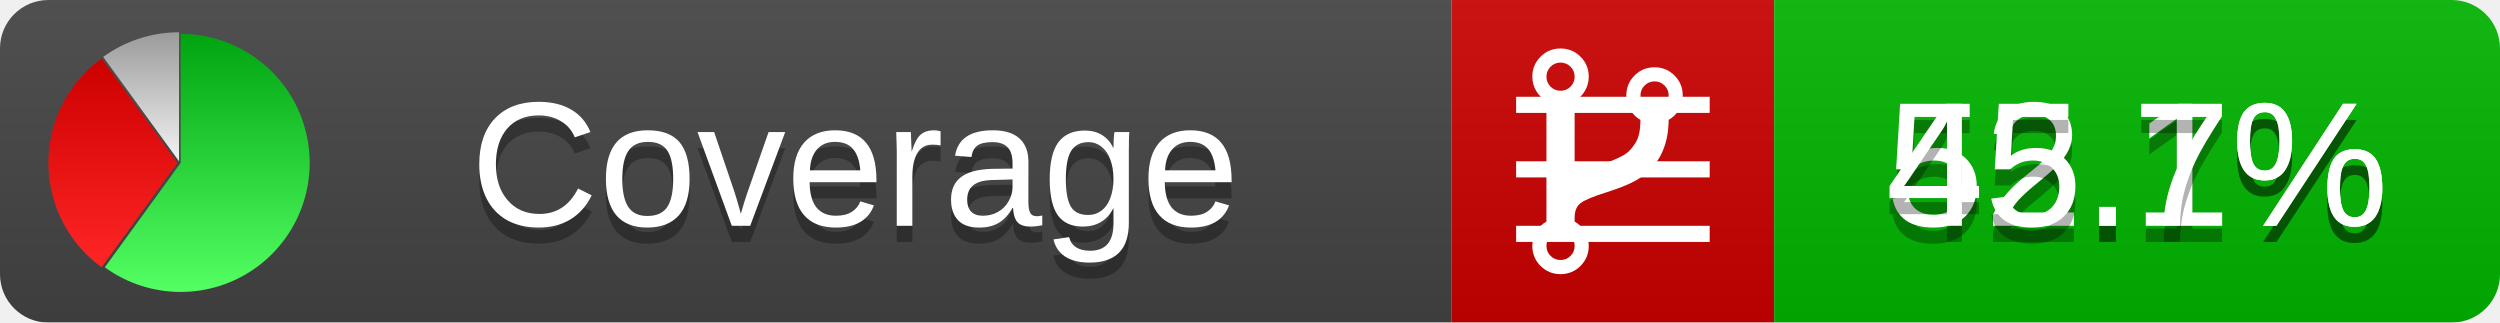
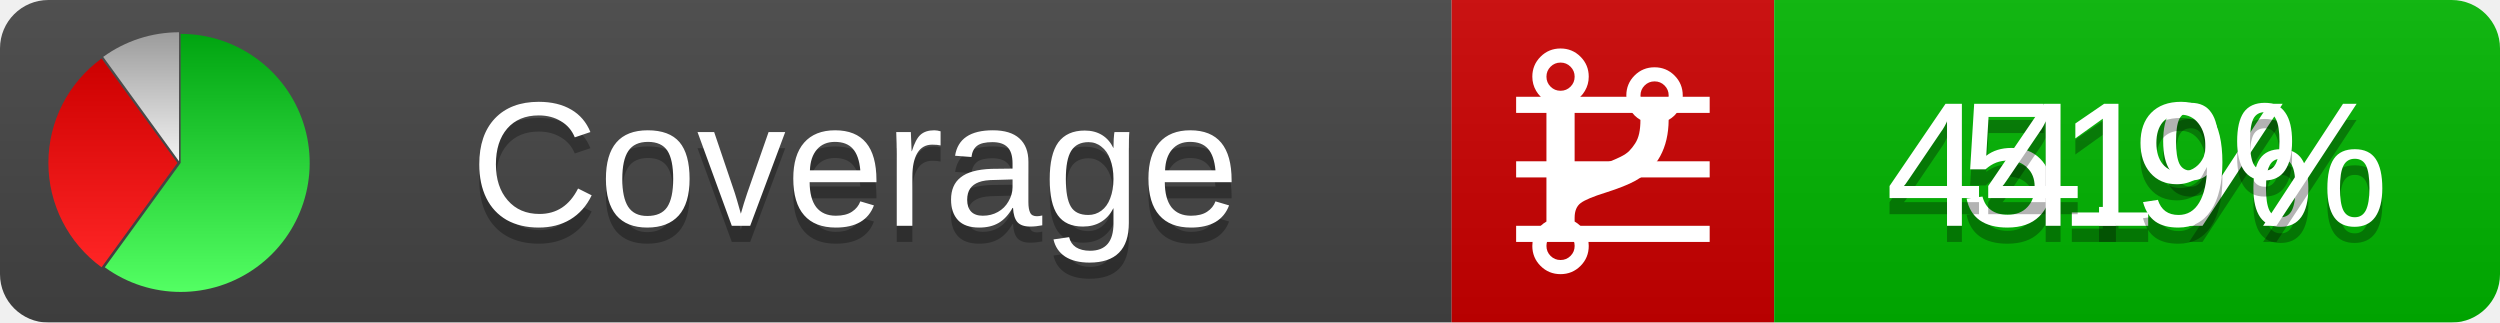
<svg xmlns="http://www.w3.org/2000/svg" xmlns:xlink="http://www.w3.org/1999/xlink" width="155" height="20">
  <style type="text/css">
          
            @keyframes fadeout {
              0 % { visibility: visible; opacity: 1; }
              40% { visibility: visible; opacity: 1; }
              50% { visibility: hidden; opacity: 0; }
              90% { visibility: hidden; opacity: 0; }
              100% { visibility: visible; opacity: 1; }
            }
            @keyframes fadein {
              0% { visibility: hidden; opacity: 0; }
              40% { visibility: hidden; opacity: 0; }
              50% { visibility: visible; opacity: 1; }
              90% { visibility: visible; opacity: 1; }
              100% { visibility: hidden; opacity: 0; }
            }
            .linecoverage {
                animation-duration: 10s;
                animation-name: fadeout;
                animation-iteration-count: infinite;
            }
            .branchcoverage {
                animation-duration: 10s;
                animation-name: fadein;
                animation-iteration-count: infinite;
            }
          
    </style>
  <defs>
    <linearGradient id="gradient" x2="0" y2="100%">
      <stop offset="0" stop-color="#bbb" stop-opacity=".1" />
      <stop offset="1" stop-opacity=".1" />
    </linearGradient>
    <linearGradient id="green" x2="0" y2="100%">
      <stop offset="0" stop-color="#00A410" />
      <stop offset="1" stop-color="#53FF63" />
    </linearGradient>
    <linearGradient id="red" x2="0" y2="100%">
      <stop offset="0" stop-color="#C00" />
      <stop offset="1" stop-color="#FF2525" />
    </linearGradient>
    <linearGradient id="gray" x2="0" y2="100%">
      <stop offset="0" stop-color="#9B9B9B" />
      <stop offset="1" stop-color="#F3F3F3" />
    </linearGradient>
    <mask id="mask">
      <rect width="155" height="20" rx="3" fill="#fff" />
    </mask>
    <g id="icon">
      <path style="fill:url(#green);" d="M205,202.5 l0,-200 a200,200 0 1,1 -117.558,361.803 z" />
      <path style="fill:url(#red);" d="M200,202.5 l-117.558,161.803 a200,200 0 0,1 0,-323.607 z" />
      <path style="fill:url(#gray);" d="M202.5,200 l-117.558,-161.803 a200,200 0 0,1 117.558,-38.196 z" />
    </g>
  </defs>
  <g mask="url(#mask)">
    <rect x="0" y="0" width="90" height="20" fill="#444" />
    <rect x="90" y="0" width="20" height="20" fill="#c00" />
    <rect x="110" y="0" width="45" height="20" fill="#00B600" />
    <rect x="0" y="0" width="155" height="20" fill="url(#gradient)" />
  </g>
  <g>
    <path class="linecoverage" stroke="#fff" d="M94 6.5 h12 M94 10.5 h12 M94 14.5 h12" />
    <path class="branchcoverage" fill="#fff" d="m 97.628,15.247 q 0,-0.364 -0.255,-0.619 -0.255,-0.255 -0.619,-0.255 -0.364,0 -0.619,0.255 -0.255,0.255 -0.255,0.619 0,0.364 0.255,0.619 0.255,0.255 0.619,0.255 0.364,0 0.619,-0.255 0.255,-0.255 0.255,-0.619 z m 0,-10.493 q 0,-0.364 -0.255,-0.619 -0.255,-0.255 -0.619,-0.255 -0.364,0 -0.619,0.255 -0.255,0.255 -0.255,0.619 0,0.364 0.255,0.619 0.255,0.255 0.619,0.255 0.364,0 0.619,-0.255 0.255,-0.255 0.255,-0.619 z m 5.83,1.166 q 0,-0.364 -0.255,-0.619 -0.255,-0.255 -0.619,-0.255 -0.364,0 -0.619,0.255 -0.255,0.255 -0.255,0.619 0,0.364 0.255,0.619 0.255,0.255 0.619,0.255 0.364,0 0.619,-0.255 0.255,-0.255 0.255,-0.619 z m 0.874,0 q 0,0.474 -0.237,0.879 -0.237,0.405 -0.638,0.633 -0.018,2.614 -2.059,3.771 -0.619,0.346 -1.849,0.738 -1.166,0.364 -1.544,0.647 -0.378,0.282 -0.378,0.911 l 0,0.237 q 0.401,0.228 0.638,0.633 0.237,0.405 0.237,0.879 0,0.729 -0.51,1.239 -0.51,0.51 -1.239,0.51 -0.729,0 -1.239,-0.51 -0.51,-0.51 -0.51,-1.239 0,-0.474 0.237,-0.879 0.237,-0.405 0.638,-0.633 l 0,-7.469 q -0.401,-0.228 -0.638,-0.633 -0.237,-0.405 -0.237,-0.879 0,-0.729 0.51,-1.239 0.51,-0.51 1.239,-0.51 0.729,0 1.239,0.51 0.51,0.51 0.51,1.239 0,0.474 -0.237,0.879 -0.237,0.405 -0.638,0.633 l 0,4.527 q 0.492,-0.237 1.403,-0.519 0.501,-0.155 0.797,-0.269 0.296,-0.114 0.642,-0.282 0.346,-0.169 0.537,-0.36 0.191,-0.191 0.369,-0.465 0.178,-0.273 0.255,-0.633 0.077,-0.36 0.077,-0.833 -0.401,-0.228 -0.638,-0.633 -0.237,-0.405 -0.237,-0.879 0,-0.729 0.51,-1.239 0.51,-0.51 1.239,-0.51 0.729,0 1.239,0.51 0.51,0.51 0.51,1.239 z" />
  </g>
  <g fill="#fff" text-anchor="middle" font-family="Verdana,Arial,Geneva,sans-serif" font-size="11">
    <a xlink:href="https://github.com/danielpalme/ReportGenerator" target="_top">
      <use xlink:href="#icon" transform="translate(3,2) scale(.04)" />
    </a>
    <text x="53" y="15" fill="#010101" fill-opacity=".3">Coverage</text>
    <text x="53" y="14" fill="#fff">Coverage</text>
-     <text class="linecoverage" x="132.5" y="15" fill="#010101" fill-opacity=".3">52.1%</text>
-     <text class="linecoverage" x="132.5" y="14">52.1%</text>
-     <text class="branchcoverage" x="132.5" y="15" fill="#010101" fill-opacity=".3">45.7%</text>
-     <text class="branchcoverage" x="132.5" y="14">45.7%</text>
+     <text class="linecoverage" x="132.5" y="15" fill="#010101" fill-opacity=".3">51%</text>
+     <text class="linecoverage" x="132.5" y="14">51%</text>
+     <text class="branchcoverage" x="132.5" y="15" fill="#010101" fill-opacity=".3">44.9%</text>
+     <text class="branchcoverage" x="132.5" y="14">44.9%</text>
  </g>
  <g>
    <rect class="linecoverage" x="90" y="0" width="65" height="20" fill-opacity="0" />
    <rect class="branchcoverage" x="90" y="0" width="65" height="20" fill-opacity="0" />
  </g>
</svg>
